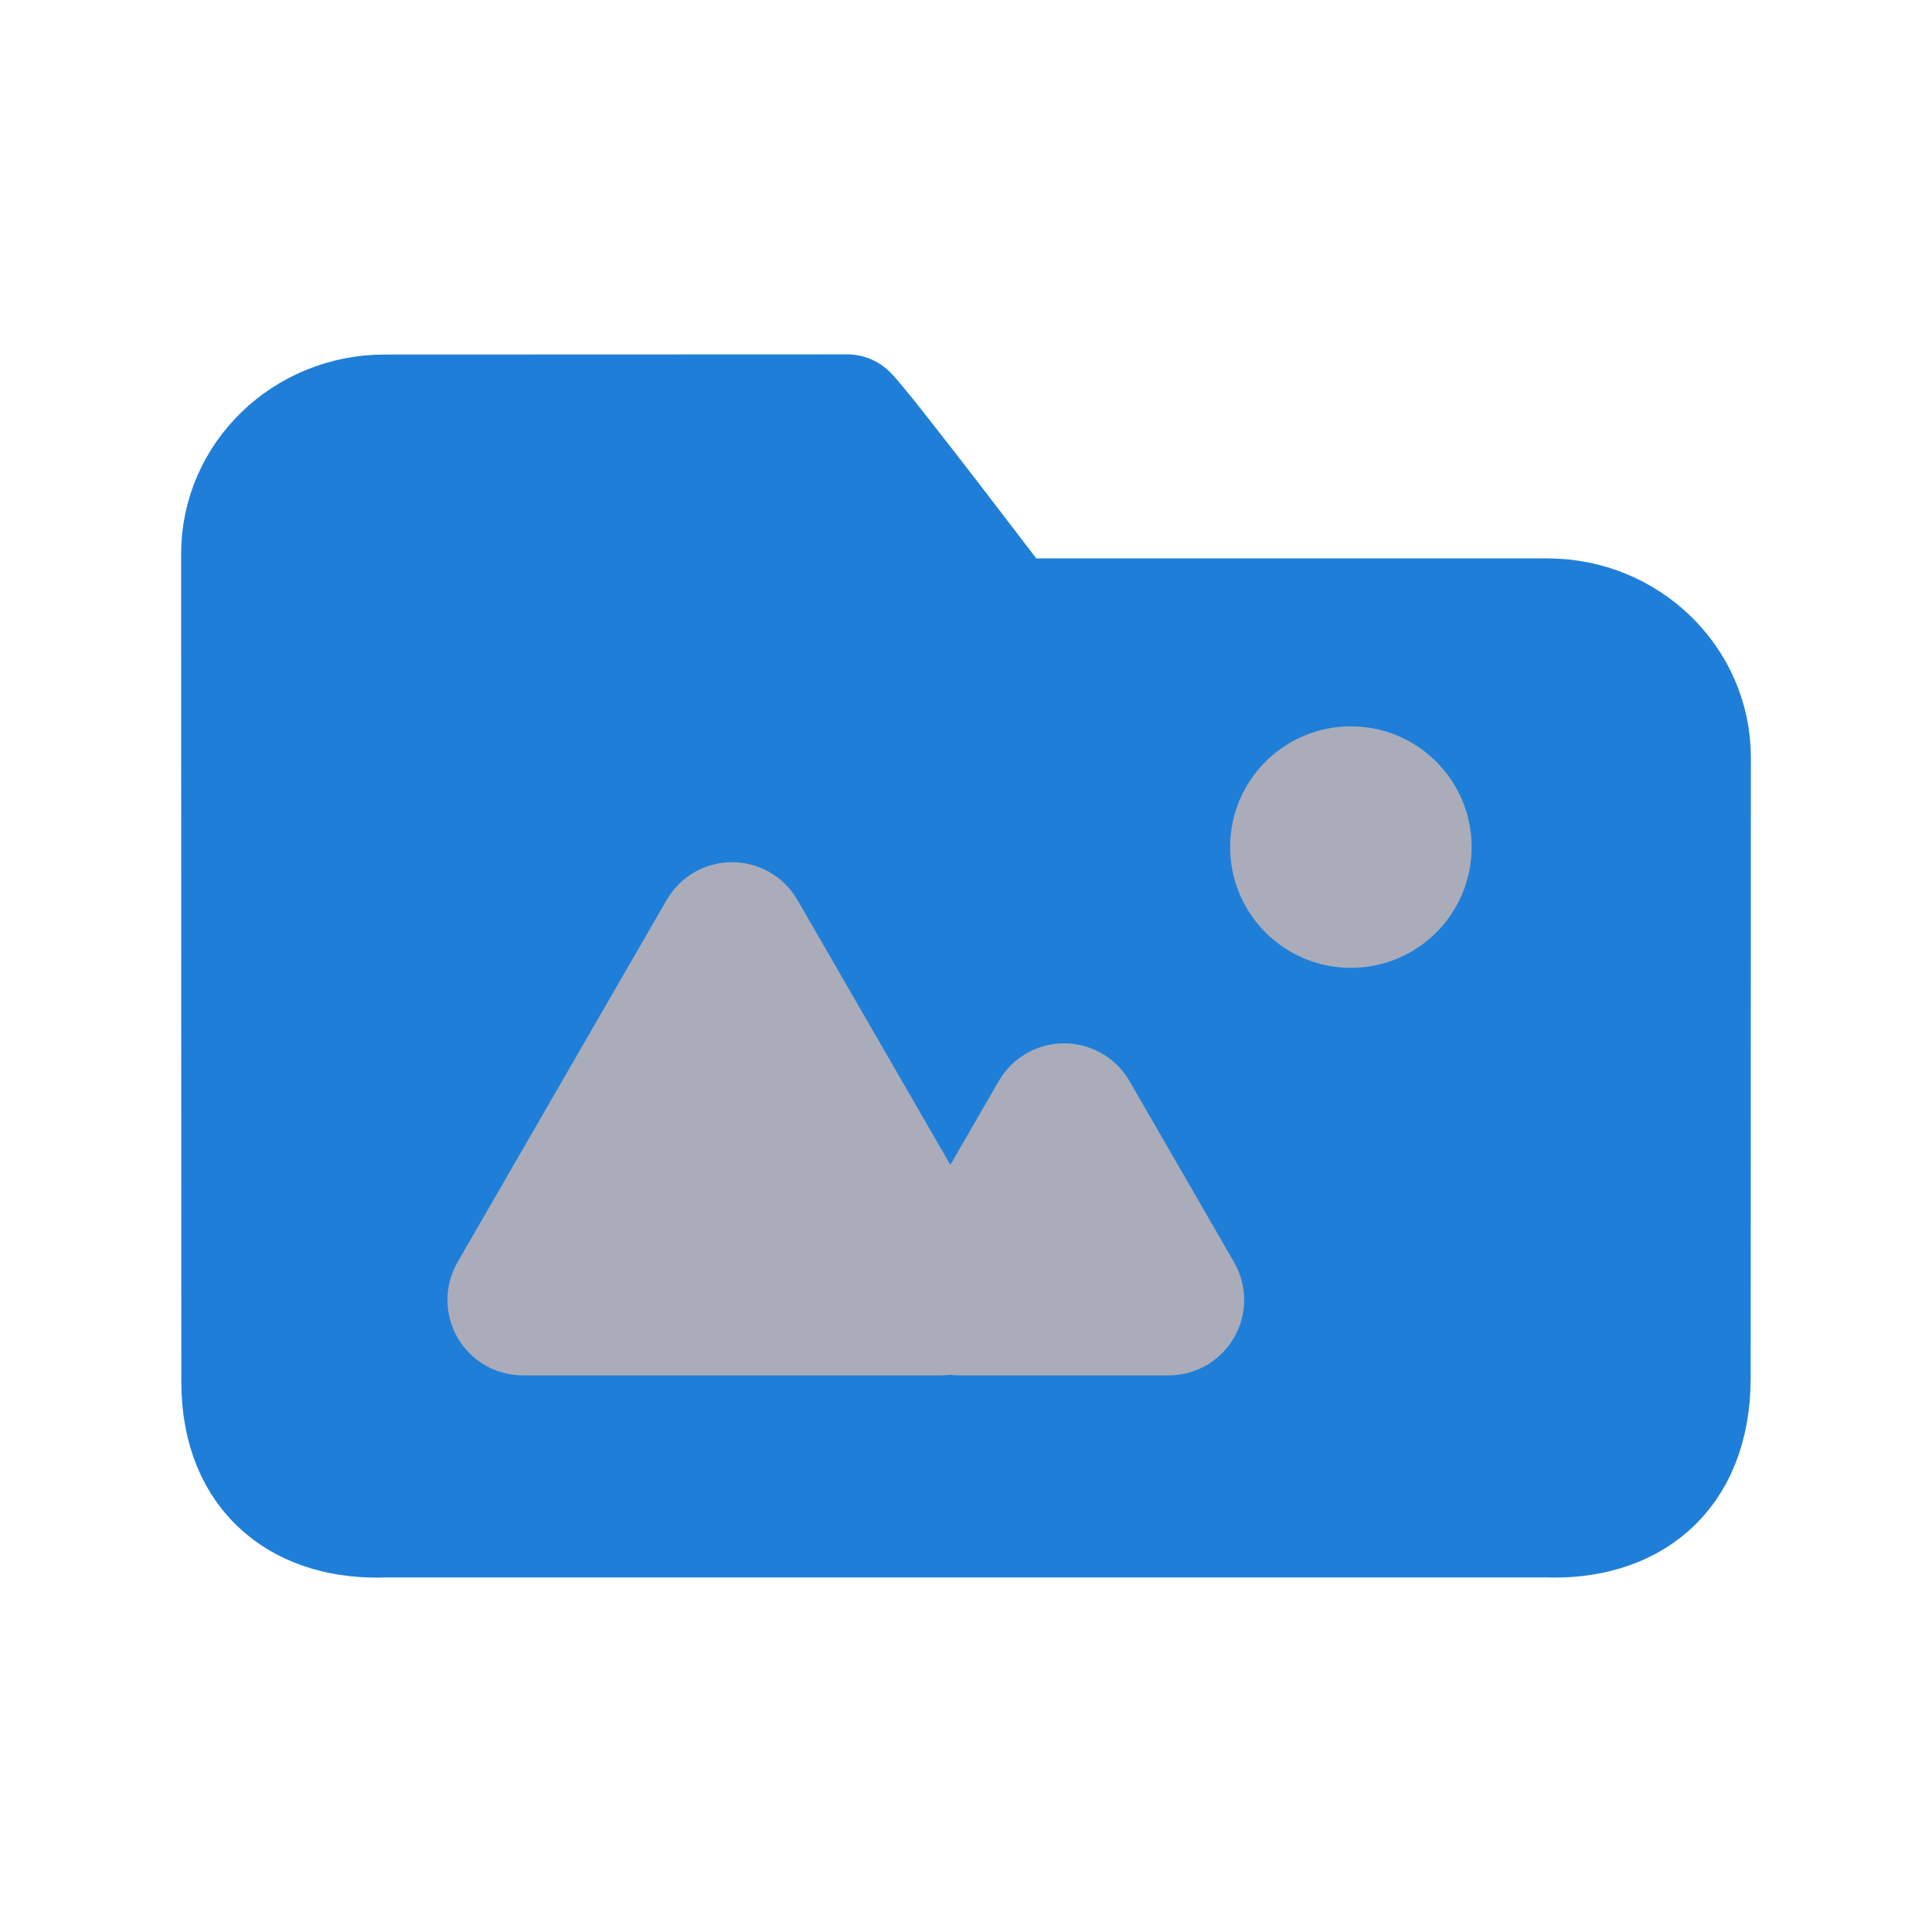
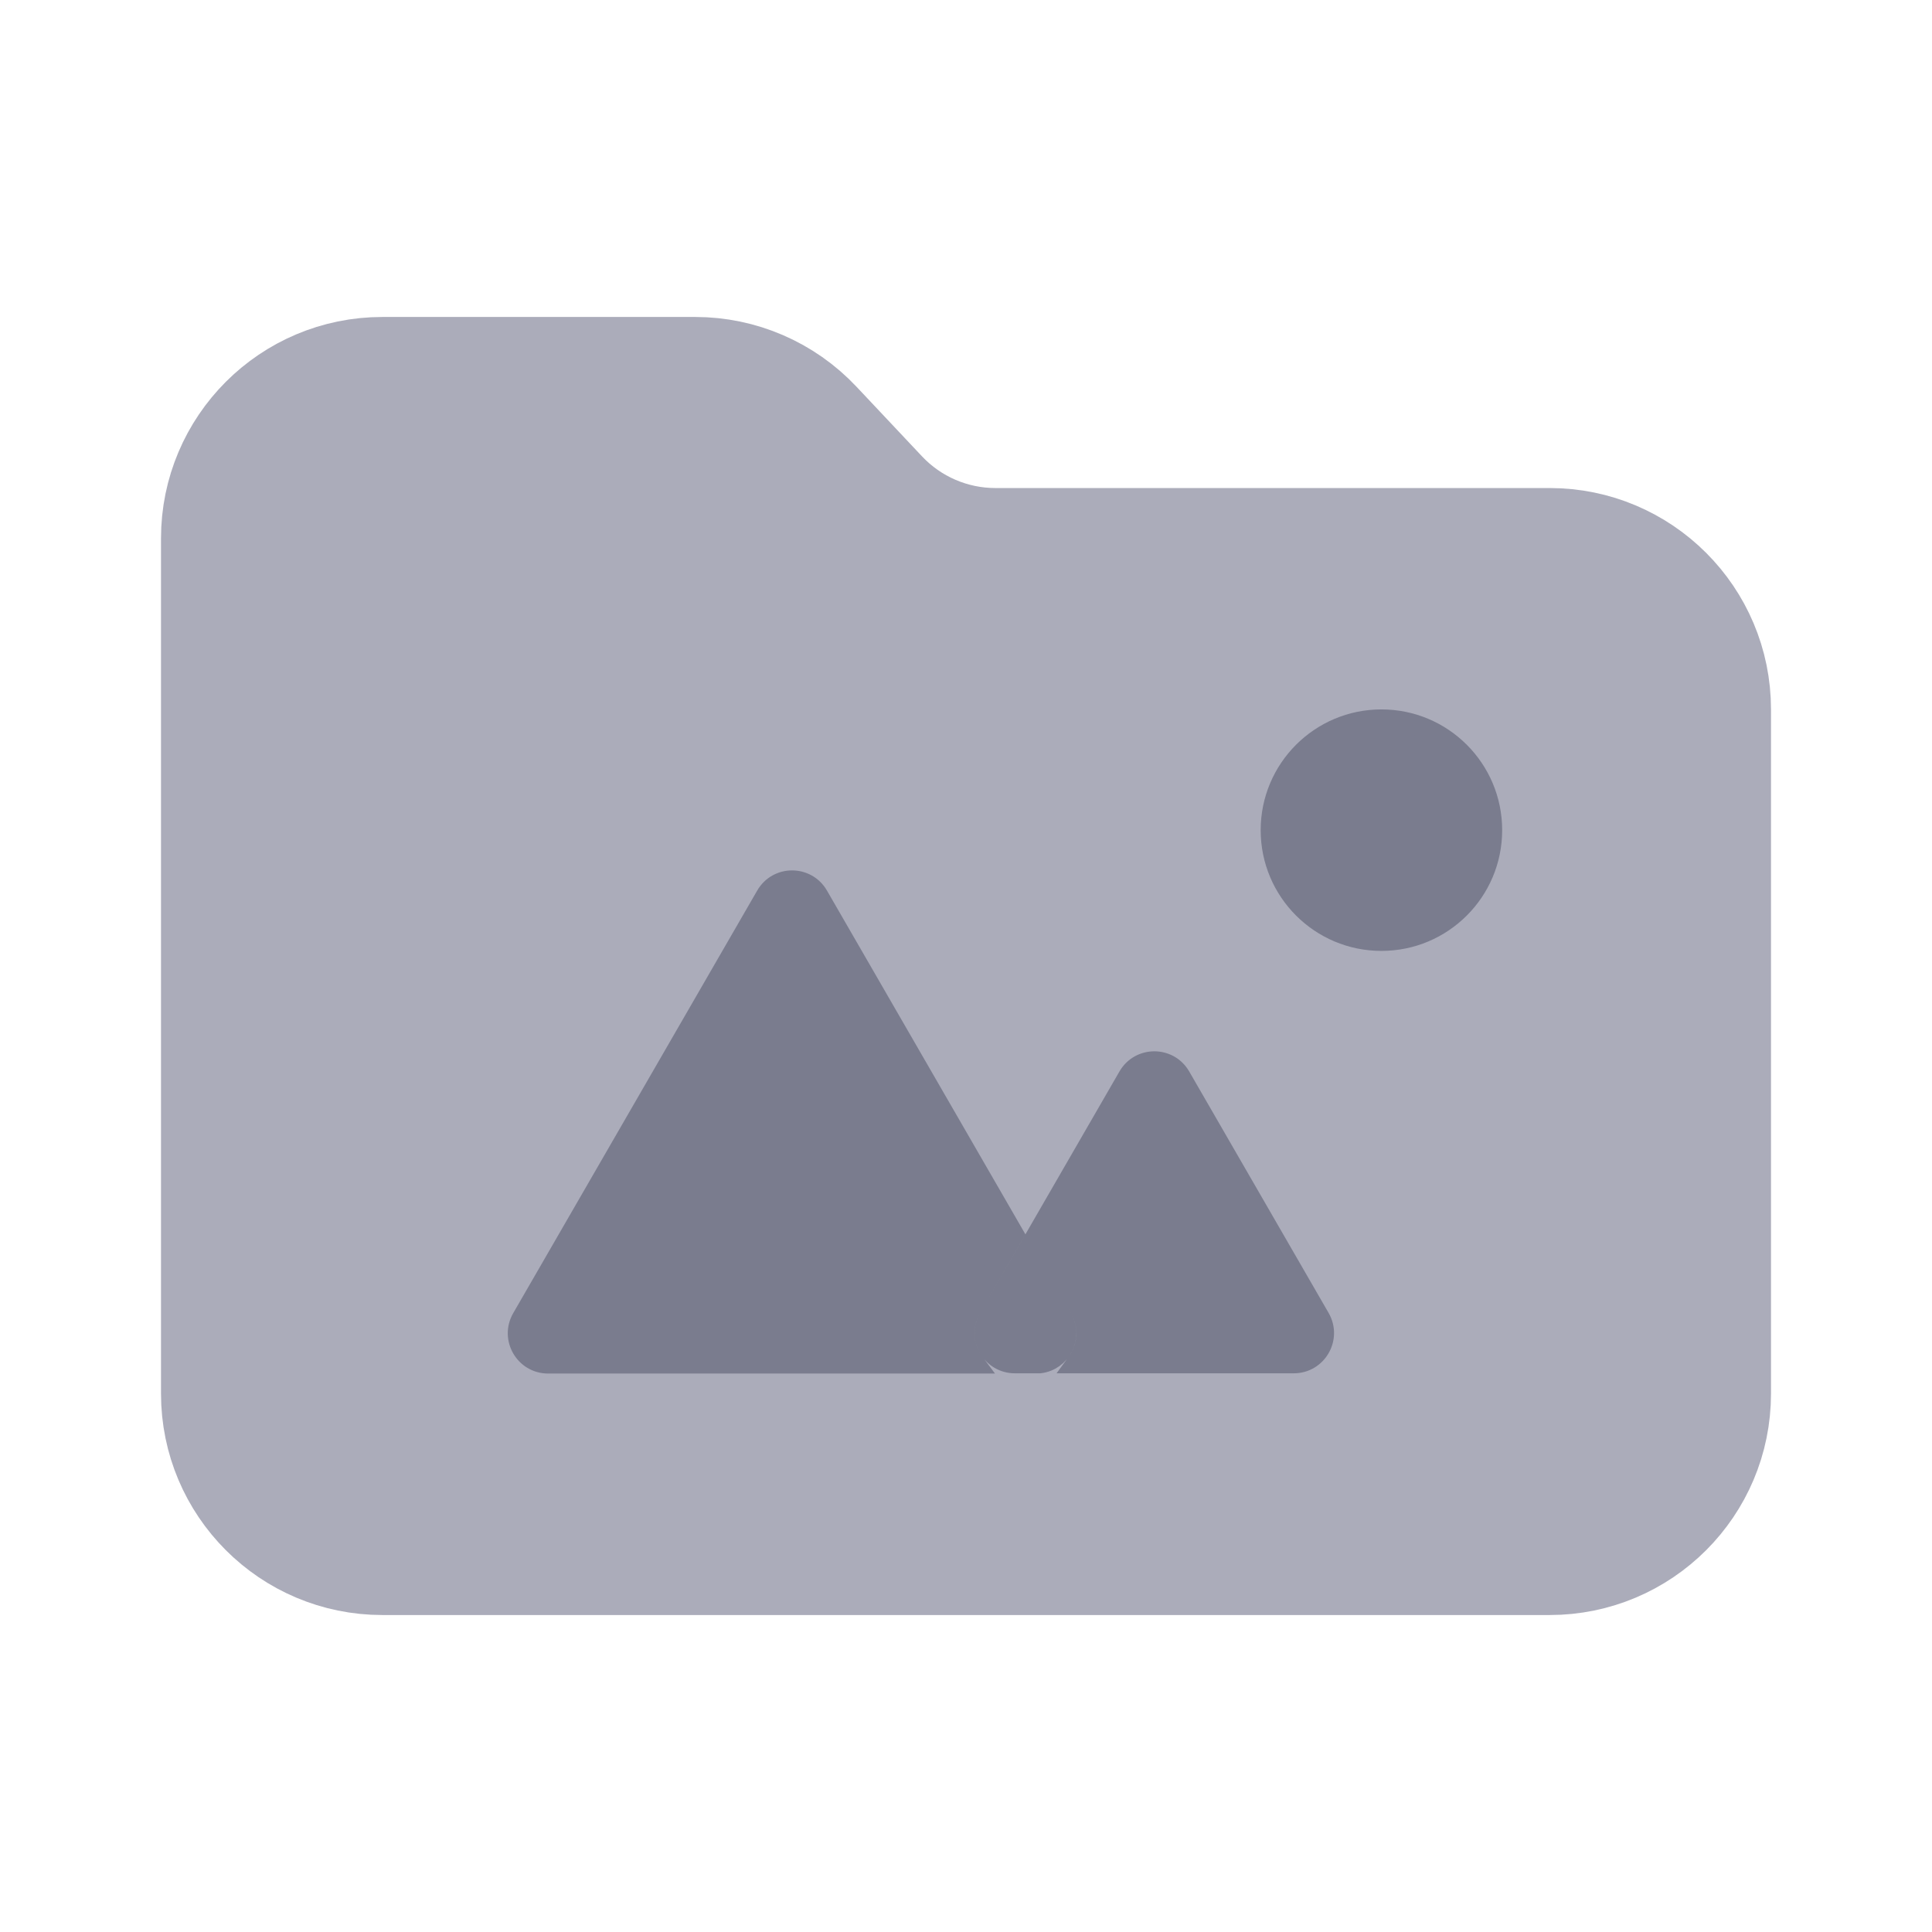
- <svg xmlns="http://www.w3.org/2000/svg" width="128" height="128" viewBox="0 0 128 128" fill="none">
-   <path d="M102.513 40.995C107.752 40.995 112 45.114 112 50.195L111.988 91.249C111.988 97.891 107.745 100.696 102.501 100.511H25.499C20.255 100.722 16.012 97.917 16.012 91.514L16 36.688C16 31.607 20.247 27.489 25.487 27.489C25.487 27.489 54.551 27.478 56.133 27.478C57.187 28.5 66.674 40.995 66.674 40.995H102.513Z" fill="#1F7FD8" stroke="#1F7FD8" stroke-width="8" stroke-linecap="round" stroke-linejoin="round" />
-   <path d="M47.634 61.622C48.019 60.956 48.981 60.956 49.366 61.622L63.222 85.622C63.607 86.289 63.126 87.122 62.356 87.122H34.644C33.874 87.122 33.393 86.289 33.778 85.622L47.634 61.622Z" fill="#ABACBA" stroke="#ABACBA" stroke-width="8" />
-   <path d="M69.634 73.622C70.019 72.956 70.981 72.956 71.366 73.622L78.294 85.622C78.679 86.289 78.198 87.122 77.428 87.122H63.572C62.802 87.122 62.321 86.289 62.706 85.622L69.634 73.622Z" fill="#ABACBA" stroke="#ABACBA" stroke-width="8" />
-   <circle cx="89.5" cy="56.122" r="8" fill="#ABACBA" />
+ <svg xmlns="http://www.w3.org/2000/svg" width="96" height="96" viewBox="0 0 96 96" fill="none">
+   <path d="M85 35.25V69.25C85 73.668 81.418 77.25 77 77.25H19C14.582 77.25 11 73.668 11 69.25V26.75C11 22.332 14.582 18.75 19 18.75H34.543C36.749 18.75 38.857 19.661 40.369 21.267L43.631 24.733C45.143 26.339 47.251 27.25 49.457 27.25H77C81.418 27.25 85 30.832 85 35.25Z" fill="#ABACBA" stroke="#ABACBA" stroke-width="6" />
+   <path d="M40.657 44.5L50.375 61.333L48.264 64.989C47.724 65.926 47.867 66.994 48.437 67.75H27.233C26.079 67.75 25.357 66.5 25.934 65.5L38.059 44.5C38.636 43.5 40.079 43.5 40.657 44.5ZM64.286 67.739H53.49C54.047 66.984 54.183 65.928 53.647 65L51.53 61.333L56.059 53.489C56.636 52.489 58.079 52.489 58.657 53.489L65.585 65.489C66.162 66.489 65.441 67.739 64.286 67.739ZM49.13 65.489L50.953 62.333L52.781 65.5C53.327 66.446 52.711 67.615 51.666 67.739H50.429C49.275 67.739 48.553 66.489 49.13 65.489ZM74.142 41.25C74.142 44.288 71.68 46.75 68.642 46.75C65.605 46.75 63.142 44.288 63.142 41.25C63.142 38.212 65.605 35.75 68.642 35.75C71.68 35.75 74.142 38.212 74.142 41.25Z" fill="#7A7C8E" stroke="#7A7C8E" />
</svg>
